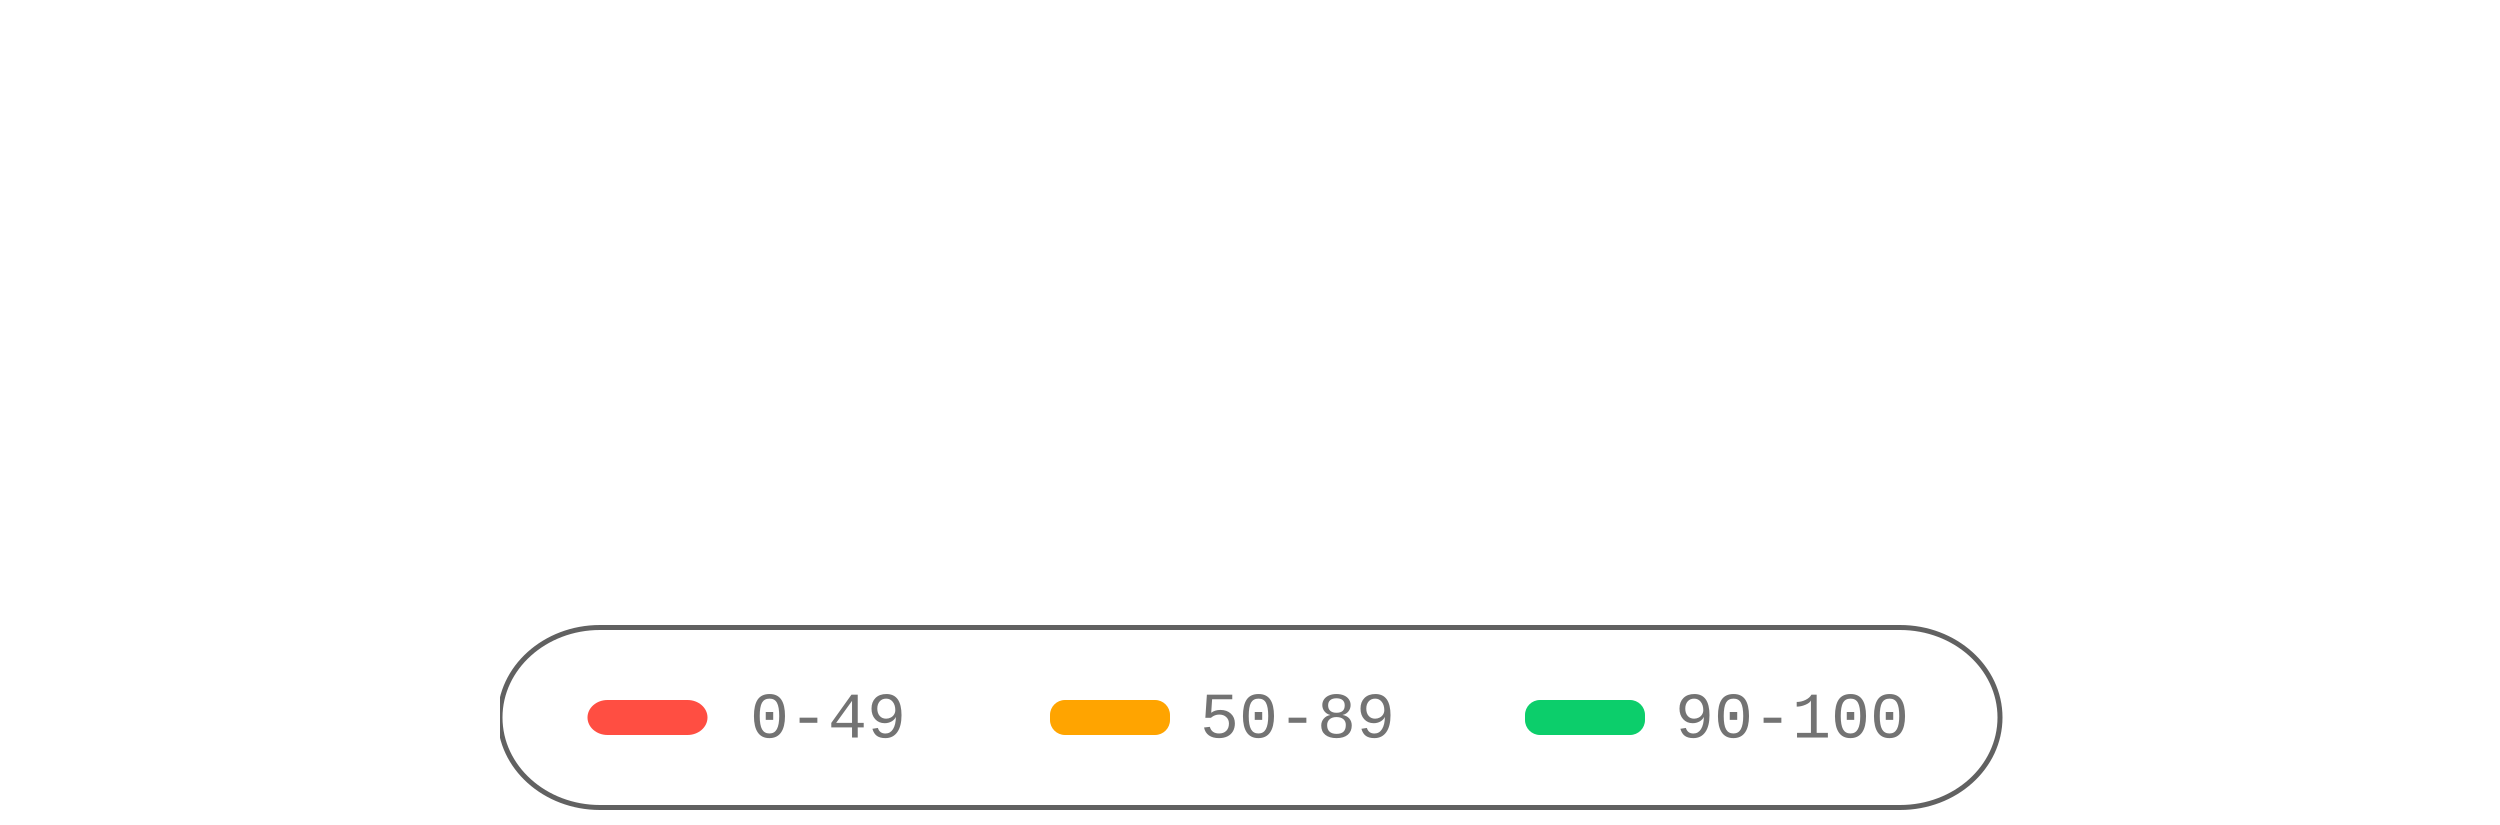
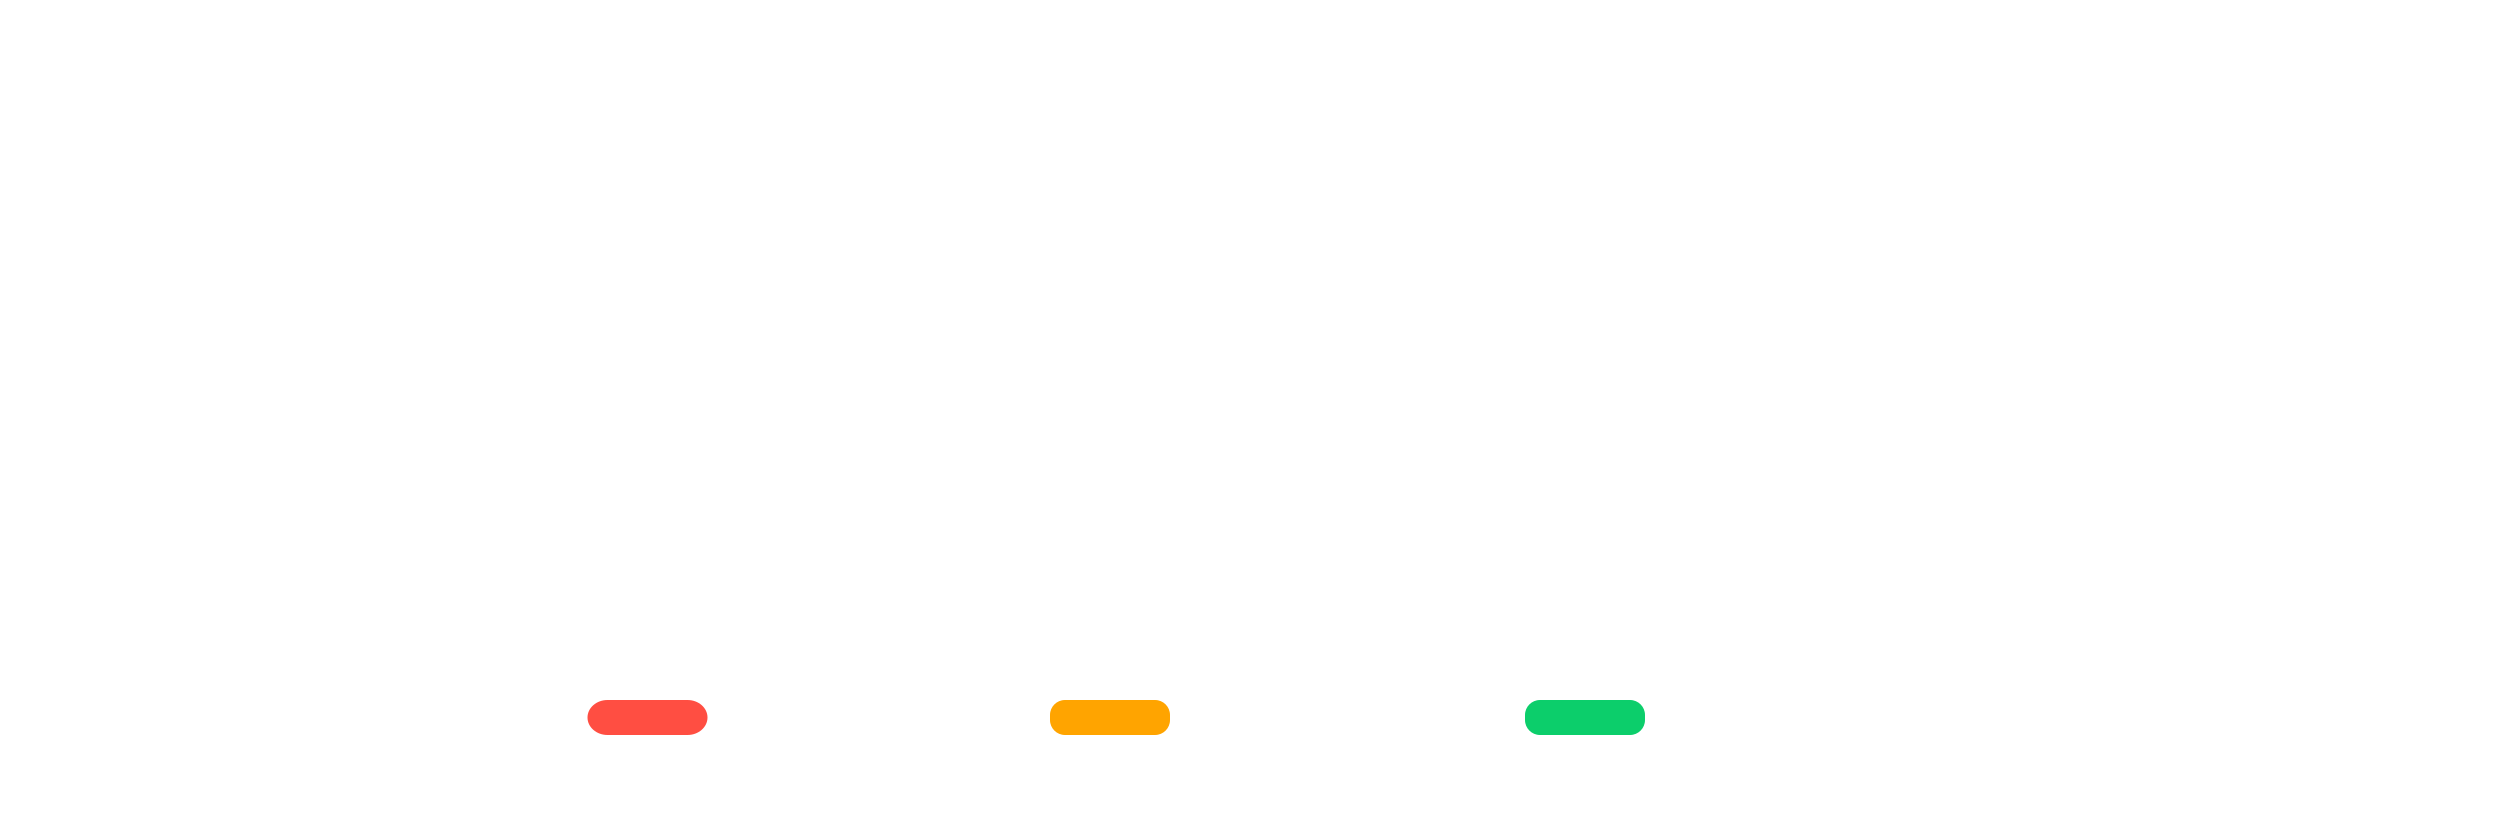
<svg xmlns="http://www.w3.org/2000/svg" class="theme--${theme}" fill="none" width="1000" height="330">
-   <style>.gauge-base {
-   opacity: 0.1;
- }
- 
- .gauge-arc {
-   fill: none;
-   animation-delay: 250ms;
-   stroke-linecap: round;
-   transform: rotate(-90deg);
-   transform-origin: 100px 60px;
-   animation: load-gauge 1s ease forwards;
- }
- 
- .guage-text {
-   font-size: 40px;
-   font-family: monospace;
-   text-align: center;
- }
- 
- .guage-red {
-   color: #ff4e42;
-   fill: #ff4e42;
-   stroke: #ff4e42;
- }
- .guage-orange {
-   color: #ffa400;
-   fill: #ffa400;
-   stroke: #ffa400;
- }
- .guage-green {
-   color: #0cce6b;
-   fill: #0cce6b;
-   stroke: #0cce6b;
- }
- .guage-undefined {
-   color: #5c5c5c;
-   fill: #5c5c5c;
-   stroke: #5c5c5c;
- }
- 
- .guage-title {
-   stroke: none;
-   font-size: 26px;
-   line-height: 26px;
-   font-family: Roboto, Halvetica, Arial, sans-serif;
- }
- .metric.guage-title {
-   font-family: "Courier New", Courier, monospace;
- }
- .guage-title {
-   color: #737373;
-   fill: #737373;
- }
- 
- @keyframes load-gauge {
-   from {
-     stroke-dasharray: 0 352.858;
-   }
- }
- .lh-gauge--pwa__disc {
-   fill: #e0e0e0;
- }
- .lh-gauge--pwa__logo {
-   position: relative;
-   fill: #b0b0b0;
- }
- .lh-gauge--pwa__invisible {
-   display: none;
- }
- .lh-gauge--pwa__visible {
-   display: inline;
- }
- .guage-invisible {
-   display: none;
- }
- .lh-gauge--pwa__logo--primary-color {
-   fill: #304ffe;
- }
- .lh-gauge--pwa__logo--secondary-color {
-   fill: #3d3d3d;
- }
- #svg_2 {
-   stroke: #616161;
- }
- 
-     </style>
  <svg width="604" height="76" x="200" y="250">
    <g>
      <rect fill="none" id="canvas_background" height="80" width="604" y="-1" x="-1" />
      <g display="none" overflow="visible" y="0" x="0" height="100%" width="100%" id="canvasGrid">
        <rect fill="url(#gridpattern)" stroke-width="0" y="0" x="0" height="100%" width="100%" />
      </g>
    </g>
    <g>
      <rect fill-opacity="0" stroke-width="2" rx="40" id="svg_2" height="72" width="600" y="1" x="0" fill="#000000" />
      <rect stroke="#000" rx="8" id="svg_3" height="14" width="48" y="30" x="35" stroke-opacity="null" stroke-width="0" fill="#ff4e42" />
      <rect stroke="#000" rx="6" id="svg_4" height="14" width="48" y="30" x="220" stroke-opacity="null" stroke-width="0" fill="#ffa400" />
      <rect stroke="#000" rx="6" id="svg_5" height="14" width="48" y="30" x="410" stroke-opacity="null" stroke-width="0" fill="#0cce6b" />
      <text class="metric guage-title" xml:space="preserve" text-anchor="start" font-size="26" id="svg_6" y="45" x="100" stroke-opacity="null" stroke-width="0" stroke="#000">0-49</text>
      <text class="metric guage-title" xml:space="preserve" text-anchor="start" font-size="26" id="svg_7" y="45" x="280" stroke-opacity="null" stroke-width="0" stroke="#000">50-89</text>
      <text class="metric guage-title" xml:space="preserve" text-anchor="start" font-size="26" id="svg_8" y="45" x="470" stroke-opacity="null" stroke-width="0" stroke="#000">90-100</text>
    </g>
  </svg>
</svg>
